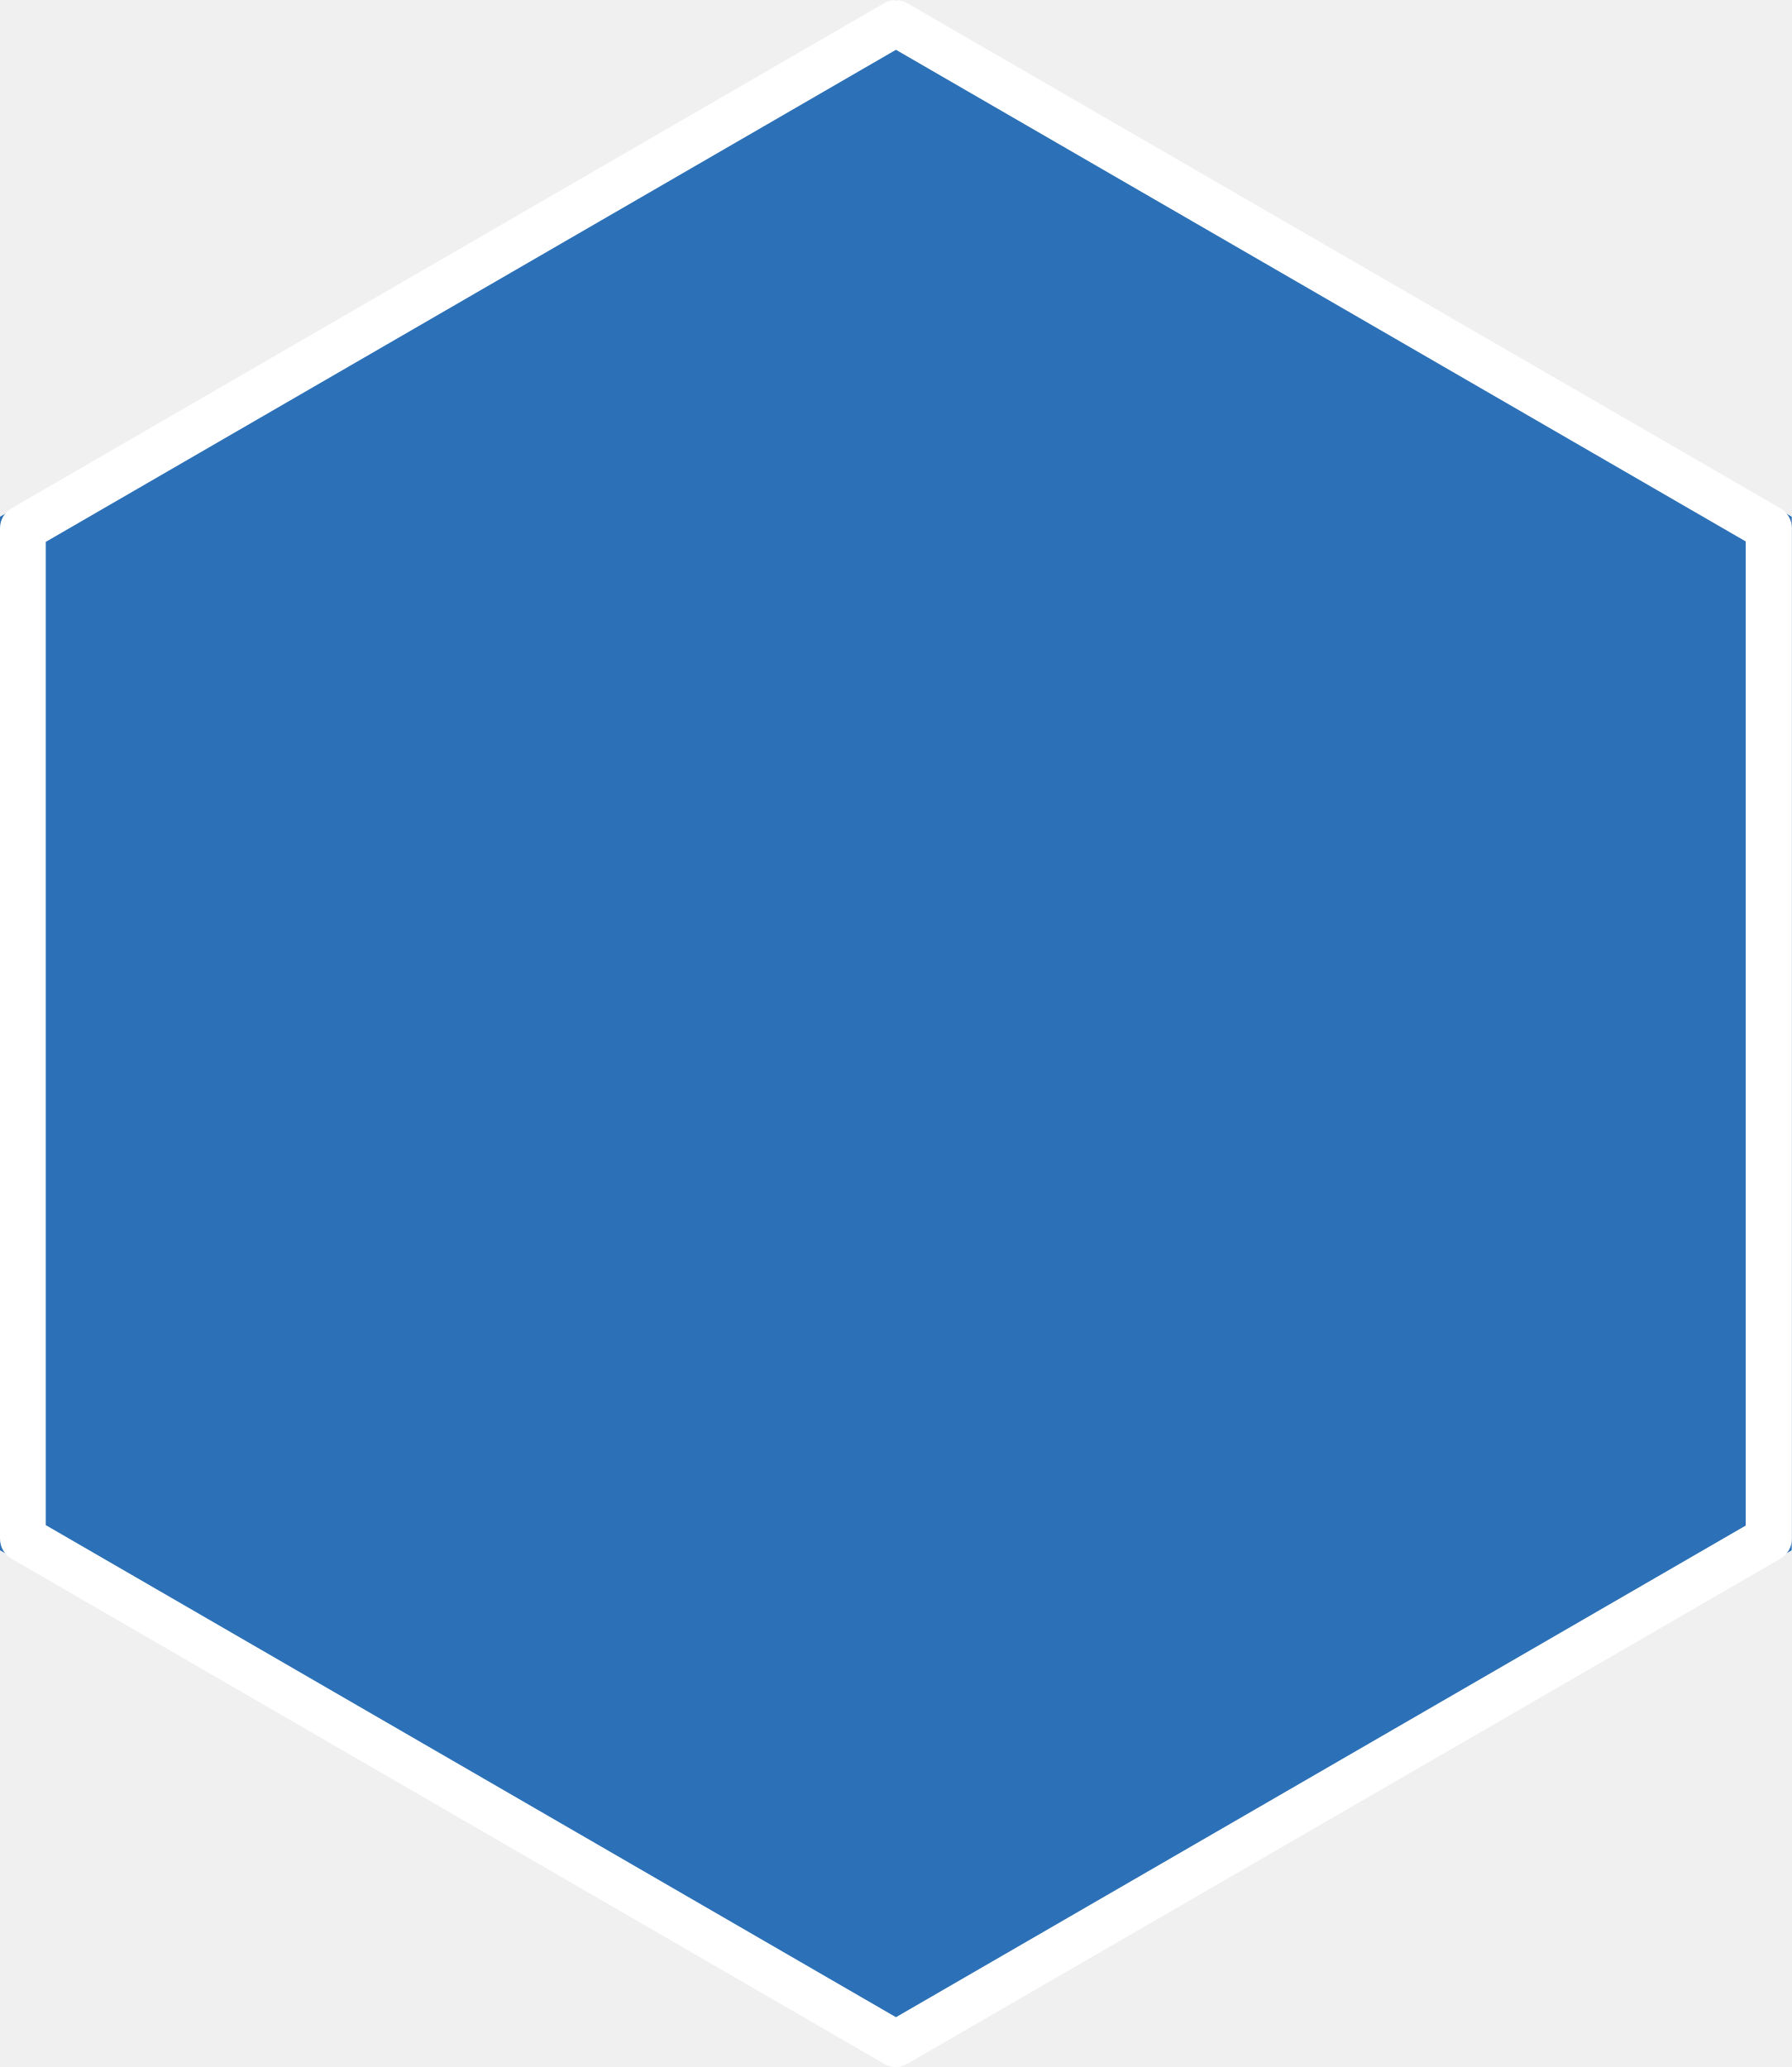
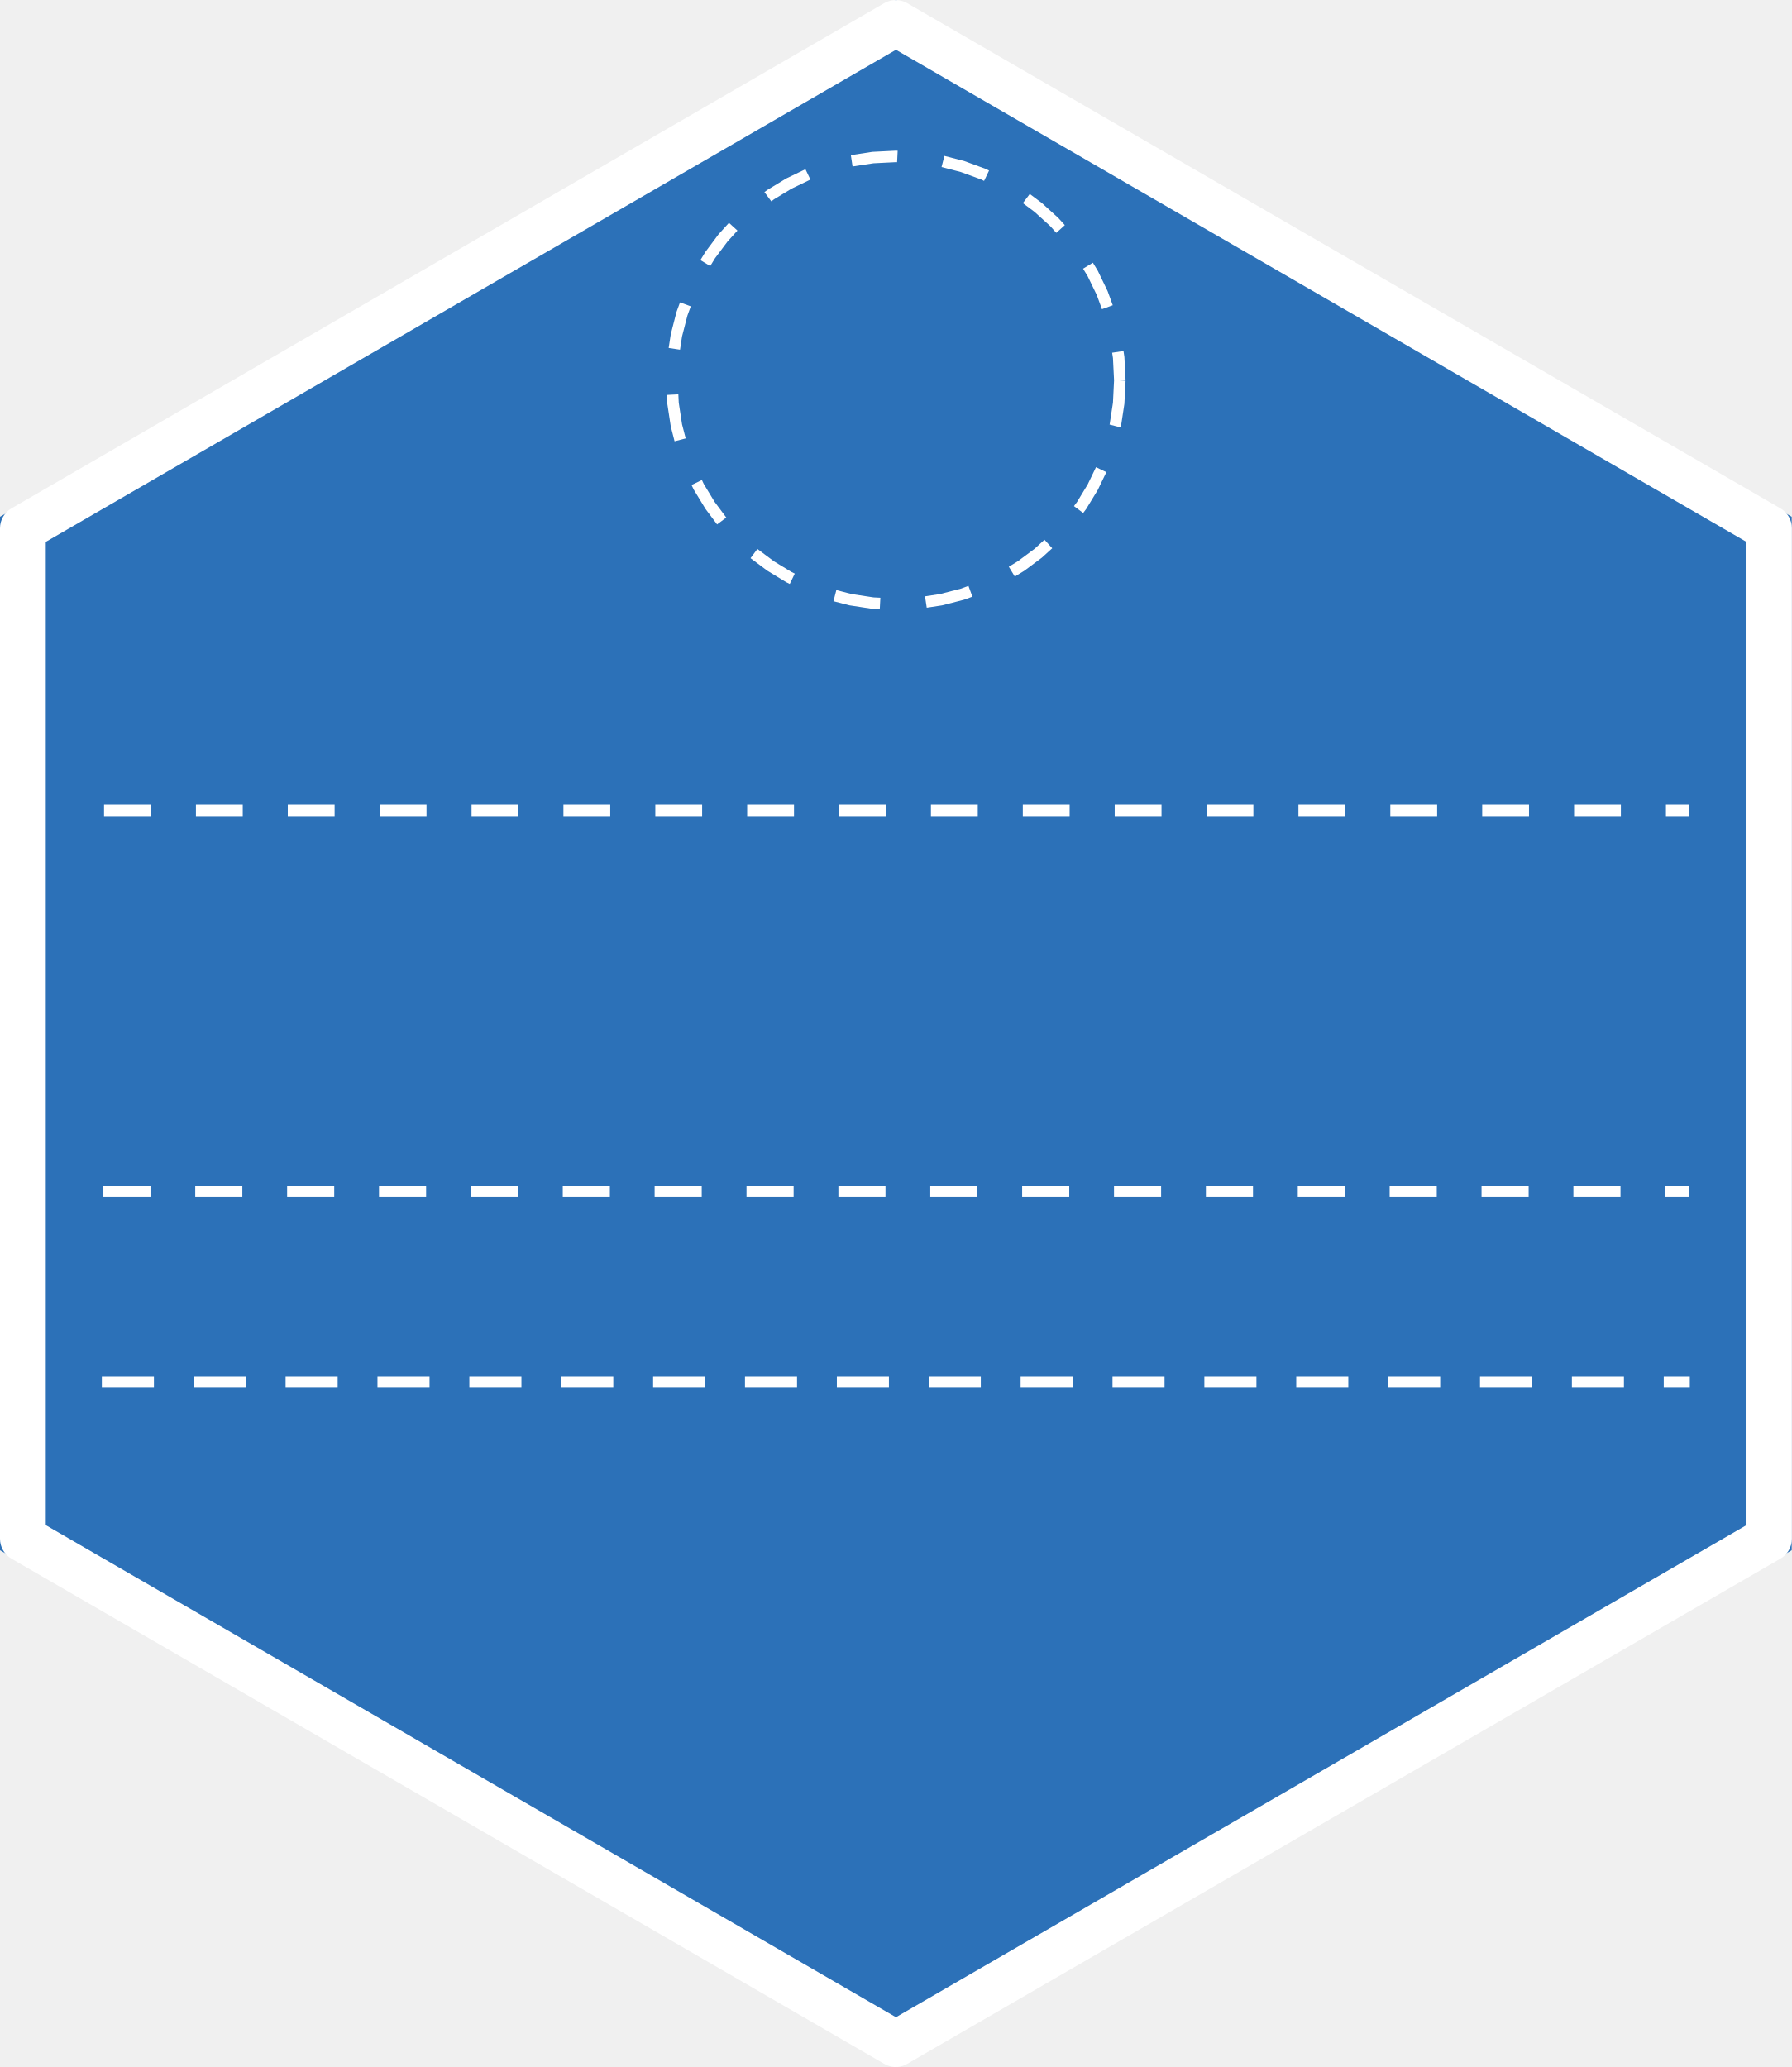
<svg xmlns="http://www.w3.org/2000/svg" id="svg2" version="1.1" width="156" height="180" xml:space="preserve">
  <defs id="defs6">
    <clipPath clipPathUnits="userSpaceOnUse" id="clipPath24">
      <path d="m 0,198.425 198.425,0 L 198.425,0 0,0 0,198.425 z" id="path26" />
    </clipPath>
+     <clipPath id="clipPath24-9" clipPathUnits="userSpaceOnUse">
+       <path id="path26-7" d="m 0,198.425 198.425,0 L 198.425,0 0,0 0,198.425 z" />
+     </clipPath>
+     <clipPath id="clipPath24-3" clipPathUnits="userSpaceOnUse">
+       <path id="path26-6" d="m 0,198.425 198.425,0 L 198.425,0 0,0 0,198.425 z" />
+     </clipPath>
  </defs>
  <g id="g10" transform="matrix(1.25,0,0,-1.25,0,180)">
    <path id="path14" style="fill:#2c71b8;fill-opacity:1;fill-rule:nonzero;stroke:none" d="M 124.8,36 62.4,-1.6e-7 0,36 0,108 62.4,144 l 62.4,-36 0,-72.001 z" />
    <path style="font-size:medium;font-style:normal;font-variant:normal;font-weight:normal;font-stretch:normal;text-indent:0;text-align:start;text-decoration:none;line-height:normal;letter-spacing:normal;word-spacing:normal;text-transform:none;direction:ltr;block-progression:tb;writing-mode:lr-tb;text-anchor:start;baseline-shift:baseline;color:#000000;fill:#ffffff;fill-opacity:1;stroke:none;stroke-width:3.2;marker:none;visibility:visible;display:inline;overflow:visible;enable-background:accumulate;font-family:Sans;-inkscape-font-specification:Sans" d="m 62.281,0 a 1.6,1.6 0 0 0 -0.688,0.219 L 0.812,35.406 A 1.6,1.6 0 0 0 0,36.812 l 0,70.375 a 1.6,1.6 0 0 0 0.812,1.406 l 60.781,35.188 a 1.6,1.6 0 0 0 1.594,0 L 124,108.594 a 1.6,1.6 0 0 0 0.812,-1.406 l 0,-70.375 A 1.6,1.6 0 0 0 124,35.406 L 63.188,0.219 A 1.6,1.6 0 0 0 62.281,0 z m 0.125,3.469 59.188,34.25 0,68.562 -59.188,34.25 L 3.188,106.25 l 0,-68.5 59.219,-34.281 z" id="path3984" />
+     <path style="color:#000000;font-style:normal;font-variant:normal;font-weight:normal;font-stretch:normal;font-size:medium;line-height:normal;font-family:sans-serif;text-indent:0;text-align:start;text-decoration:none;text-decoration-line:none;text-decoration-style:solid;text-decoration-color:#000000;letter-spacing:normal;word-spacing:normal;text-transform:none;direction:ltr;block-progression:tb;writing-mode:lr-tb;baseline-shift:baseline;text-anchor:start;white-space:normal;clip-rule:nonzero;display:inline;overflow:visible;visibility:visible;opacity:1;isolation:auto;mix-blend-mode:normal;color-interpolation:sRGB;color-interpolation-filters:linearRGB;solid-color:#000000;solid-opacity:1;fill:#ffffff;fill-opacity:1;fill-rule:nonzero;stroke:none;stroke-width:0.8;stroke-linecap:butt;stroke-linejoin:miter;stroke-miterlimit:4;stroke-dasharray:3.2, 3.2;stroke-dashoffset:0;stroke-opacity:1;color-rendering:auto;image-rendering:auto;shape-rendering:auto;text-rendering:auto;enable-background:accumulate" d="m 7.094,48.125 0.426,0 2.773,0 0.428,0 0,-0.801 -0.428,0 -2.773,0 -0.426,0 z m 6.4,0 0.426,0 2.773,0 0.426,0 0,-0.801 -0.426,0 -2.773,0 -0.426,0 z m 6.398,0 0.428,0 2.773,0 0.426,0 0,-0.801 -0.426,0 -2.773,0 -0.428,0 z m 6.4,0 0.428,0 2.773,0 0.426,0 0,-0.801 -0.426,0 -2.773,0 -0.428,0 z m 6.4,0 0.426,0 2.773,0 0.428,0 0,-0.801 -0.428,0 -2.773,0 -0.426,0 z m 6.4,0 0.426,0 2.773,0 0.428,0 0,-0.801 -0.428,0 -2.773,0 -0.426,0 z m 6.4,0 0.426,0 2.773,0 0.426,0 0,-0.801 -0.426,0 -2.773,0 -0.426,0 z m 6.398,0 0.428,0 2.773,0 0.426,0 0,-0.801 -0.426,0 -2.773,0 -0.428,0 z m 6.4,0 0.428,0 2.773,0 0.426,0 0,-0.801 -0.426,0 -2.773,0 -0.428,0 z m 6.4,0 0.426,0 2.773,0 0.428,0 0,-0.801 -0.428,0 -2.773,0 -0.426,0 z m 6.4,0 0.426,0 2.773,0 0.428,0 0,-0.801 -0.428,0 -2.773,0 -0.426,0 z m 6.4,0 0.426,0 2.773,0 0.426,0 0,-0.801 -0.426,0 -2.773,0 -0.426,0 z m 6.398,0 0.428,0 2.773,0 0.426,0 0,-0.801 -0.426,0 -2.773,0 -0.428,0 z m 6.4,0 0.428,0 2.773,0 0.426,0 0,-0.801 -0.426,0 -2.773,0 -0.428,0 z m 6.4,0 0.426,0 2.773,0 0.428,0 0,-0.801 -0.428,0 -2.773,0 -0.426,0 z m 6.4,0 0.426,0 2.773,0 0.428,0 0,-0.801 -0.428,0 -2.773,0 -0.426,0 z m 6.4,0 0.426,0 2.773,0 0.426,0 0,-0.801 -0.426,0 -2.773,0 -0.426,0 z m 6.398,0 0.428,0 1.387,0 0,-0.801 -1.387,0 -0.428,0 z M 7.201,61.4 l 0.08,0 3.119,0 0.082,0 0,-0.801 -0.082,0 -3.119,0 -0.08,0 z m 6.398,0 0.082,0 3.119,0 0.08,0 0,-0.801 -0.08,0 -3.119,0 -0.082,0 z m 6.4,0 0.082,0 3.119,0 0.08,0 0,-0.801 -0.08,0 -3.119,0 -0.082,0 z m 6.4,0 0.082,0 3.117,0 0.082,0 0,-0.801 -0.082,0 -3.117,0 -0.082,0 z m 6.4,0 0.08,0 3.119,0 0.082,0 0,-0.801 -0.082,0 -3.119,0 -0.08,0 z m 6.4,0 0.08,0 3.119,0 0.082,0 0,-0.801 -0.082,0 -3.119,0 -0.08,0 z m 6.398,0 0.082,0 3.119,0 0.08,0 0,-0.801 -0.08,0 -3.119,0 -0.082,0 z m 6.4,0 0.082,0 3.119,0 0.08,0 0,-0.801 -0.08,0 -3.119,0 -0.082,0 z m 6.4,0 0.082,0 3.117,0 0.082,0 0,-0.801 -0.082,0 -3.117,0 -0.082,0 z m 6.4,0 0.08,0 3.119,0 0.082,0 0,-0.801 -0.082,0 -3.119,0 -0.08,0 z m 6.4,0 0.08,0 3.119,0 0.082,0 0,-0.801 -0.082,0 -3.119,0 -0.08,0 z m 6.398,0 0.082,0 3.119,0 0.08,0 0,-0.801 -0.08,0 -3.119,0 -0.082,0 z m 6.4,0 0.082,0 3.119,0 0.08,0 0,-0.801 -0.08,0 -3.119,0 -0.082,0 z m 6.4,0 0.082,0 3.117,0 0.082,0 0,-0.801 -0.082,0 -3.117,0 -0.082,0 z m 6.4,0 0.08,0 3.119,0 0.082,0 0,-0.801 -0.082,0 -3.119,0 -0.08,0 z m 6.4,0 0.08,0 3.119,0 0.082,0 0,-0.801 -0.082,0 -3.119,0 -0.08,0 z m 6.398,0 0.082,0 3.119,0 0.08,0 0,-0.801 -0.08,0 -3.119,0 -0.082,0 z m 6.4,0 0.082,0 1.559,0 0,-0.801 -1.559,0 -0.082,0 z m -108.746,26.525 0.061,0 3.139,0 0.061,0 0,-0.801 -0.061,0 -3.139,0 -0.061,0 z m 6.4,0 0.061,0 3.139,0 0.061,0 0,-0.801 -0.061,0 -3.139,0 -0.061,0 z m 6.398,0 0.062,0 3.139,0 0.061,0 0,-0.801 -0.061,0 -3.139,0 -0.062,0 z m 6.4,0 0.061,0 3.141,0 0.061,0 0,-0.801 -0.061,0 -3.141,0 -0.061,0 z m 6.4,0 0.061,0 3.139,0 0.062,0 0,-0.801 -0.062,0 -3.139,0 -0.061,0 z m 6.4,0 0.061,0 3.139,0 0.061,0 0,-0.801 -0.061,0 -3.139,0 -0.061,0 z m 6.4,0 0.061,0 3.139,0 0.061,0 0,-0.801 -0.061,0 -3.139,0 -0.061,0 z m 6.398,0 0.062,0 3.139,0 0.061,0 0,-0.801 -0.061,0 -3.139,0 -0.062,0 z m 6.4,0 0.061,0 3.141,0 0.061,0 0,-0.801 -0.061,0 -3.141,0 -0.061,0 z m 6.4,0 0.061,0 3.139,0 0.062,0 0,-0.801 -0.062,0 -3.139,0 -0.061,0 z m 6.4,0 0.061,0 3.139,0 0.061,0 0,-0.801 -0.061,0 -3.139,0 -0.061,0 z m 6.4,0 0.061,0 3.139,0 0.061,0 0,-0.801 -0.061,0 -3.139,0 -0.061,0 z m 6.398,0 0.062,0 3.139,0 0.061,0 0,-0.801 -0.061,0 -3.139,0 -0.062,0 z m 6.4,0 0.061,0 3.141,0 0.061,0 0,-0.801 -0.061,0 -3.141,0 -0.061,0 z m 6.4,0 0.061,0 3.139,0 0.062,0 0,-0.801 -0.062,0 -3.139,0 -0.061,0 z m 6.4,0 0.06,0 3.139,0 0.061,0 0,-0.801 -0.061,0 -3.139,0 -0.06,0 z m 6.4,0 0.06,0 3.139,0 0.06,0 0,-0.801 -0.06,0 -3.139,0 -0.06,0 z m 6.398,0 0.062,0 1.568,0 0,-0.801 -1.568,0 -0.062,0 z" id="path3922" />
+     <g id="Layer_1" transform="matrix(0.8,0,0,-0.8,-239.4,131.0146)" />
+     <g id="Layer_3" transform="matrix(0.8,0,0,-0.8,-239.4,131.0146)" />
+     <g id="Layer_5" transform="matrix(0.8,0,0,-0.8,-239.4,131.0146)" />
+     <g id="Layer_4" transform="matrix(0.8,0,0,-0.8,-239.4,131.0146)" />
+     <g id="Layer_6" transform="matrix(0.8,0,0,-0.8,-239.4,131.0146)">
+       <g id="g5378" />
+       <g id="g5380" />
+       <g id="g5382" />
+       <g id="g5384" />
+       <g id="g5386" />
+       <g id="g5388" />
+     </g>
+     <path style="color:#000000;font-style:normal;font-variant:normal;font-weight:normal;font-stretch:normal;font-size:medium;line-height:normal;font-family:sans-serif;text-indent:0;text-align:start;text-decoration:none;text-decoration-line:none;text-decoration-style:solid;text-decoration-color:#000000;letter-spacing:normal;word-spacing:normal;text-transform:none;direction:ltr;block-progression:tb;writing-mode:lr-tb;baseline-shift:baseline;text-anchor:start;white-space:normal;clip-rule:nonzero;display:inline;overflow:visible;visibility:visible;opacity:1;isolation:auto;mix-blend-mode:normal;color-interpolation:sRGB;color-interpolation-filters:linearRGB;solid-color:#000000;solid-opacity:1;fill:#ffffff;fill-opacity:1;fill-rule:nonzero;stroke:none;stroke-width:0.8;stroke-linecap:round;stroke-linejoin:round;stroke-miterlimit:4;stroke-dasharray:3.2, 3.2;stroke-dashoffset:0;stroke-opacity:1;color-rendering:auto;image-rendering:auto;shape-rendering:auto;text-rendering:auto;enable-background:accumulate" d="m 60.785,133.422 -0.041,-0.004 -1.479,-0.227 0.119,-0.789 1.463,0.223 1.555,0.078 0.084,-0.004 0.039,0.799 -0.105,0.004 -0.041,0 z m 4.797,-1.059 1.34,-0.346 1.4,-0.512 0.012,-0.004 0.211,-0.104 0.346,0.721 -0.244,0.119 -0.037,0.014 -1.434,0.525 -0.037,0.012 -1.357,0.35 z m -10.791,-0.783 -0.035,-0.018 -1.285,-0.781 -0.033,-0.021 -0.193,-0.145 0.48,-0.641 0.184,0.137 0.01,0.008 1.221,0.74 0.006,0.002 1.303,0.629 -0.348,0.721 z m 16.455,-1.732 0.809,-0.604 0.01,-0.008 1.084,-0.984 0.428,-0.473 0.592,0.537 -0.441,0.486 -0.027,0.027 -1.107,1.006 -0.029,0.025 -0.838,0.627 z m -21.18,-2.152 -0.025,-0.029 -0.896,-1.201 -0.021,-0.031 -0.338,-0.555 0.684,-0.416 0.33,0.541 0.871,1.164 0.695,0.768 -0.592,0.539 z m 25.375,-2.414 0.322,-0.529 0.635,-1.314 0.004,-0.012 0.354,-0.967 0.752,0.275 -0.357,0.979 -0.016,0.035 -0.658,1.365 -0.018,0.033 -0.334,0.551 z M 47.125,122.279 l -0.012,-0.037 -0.383,-1.496 -0.01,-0.039 -0.145,-0.949 0.791,-0.119 0.141,0.926 0.375,1.455 0.234,0.639 -0.752,0.275 z m 30.34,-2.852 0.057,-0.373 0.076,-1.551 -0.076,-1.553 -0.232,-1.52 -0.002,-0.008 0,-0.004 0.037,-0.006 0.736,-0.189 0.01,0.035 0.008,0.039 0.236,1.549 0.004,0.041 0.082,1.594 -0.4,0.021 0.4,0.019 -0.082,1.596 -0.004,0.039 -0.059,0.391 z m -31.014,-2.939 0.029,-0.6 0.004,-0.041 0.236,-1.549 0.01,-0.039 0.256,-1 0.775,0.199 -0.254,0.982 -0.23,1.51 -0.027,0.578 z m 29.312,-6.234 -0.748,-1.232 -0.008,-0.01 -0.201,-0.27 0.641,-0.479 0.209,0.277 0.021,0.033 0.781,1.285 0.018,0.035 0.586,1.213 -0.721,0.348 z m -27.594,-0.043 0.152,-0.316 0.02,-0.035 0.781,-1.285 0.021,-0.033 0.805,-1.076 0.641,0.48 -0.797,1.066 -0.008,0.01 -0.756,1.248 -0.004,0.006 -0.135,0.283 z m 23.895,-4.441 -0.01,-0.008 -1.154,-0.859 -0.631,-0.385 0.416,-0.684 0.645,0.393 0.031,0.021 1.201,0.896 0.029,0.025 0.701,0.637 -0.539,0.592 z m -19.787,-0.654 1.16,-0.867 0.033,-0.021 1.285,-0.783 0.035,-0.018 0.221,-0.107 0.348,0.721 -0.215,0.105 -0.006,0.002 -1.221,0.742 -0.01,0.008 -1.152,0.859 z m 14.645,-2.127 -1.463,-0.377 -1.029,-0.156 0.121,-0.791 1.053,0.16 0.039,0.008 1.496,0.385 0.037,0.012 0.555,0.203 -0.275,0.752 z m -8.867,-0.873 1.102,-0.283 0.039,-0.008 1.549,-0.236 0.041,-0.004 0.494,-0.025 0.041,0.799 -0.473,0.023 -1.51,0.23 -1.084,0.279 z" id="path4628" />
  </g>
</svg>
